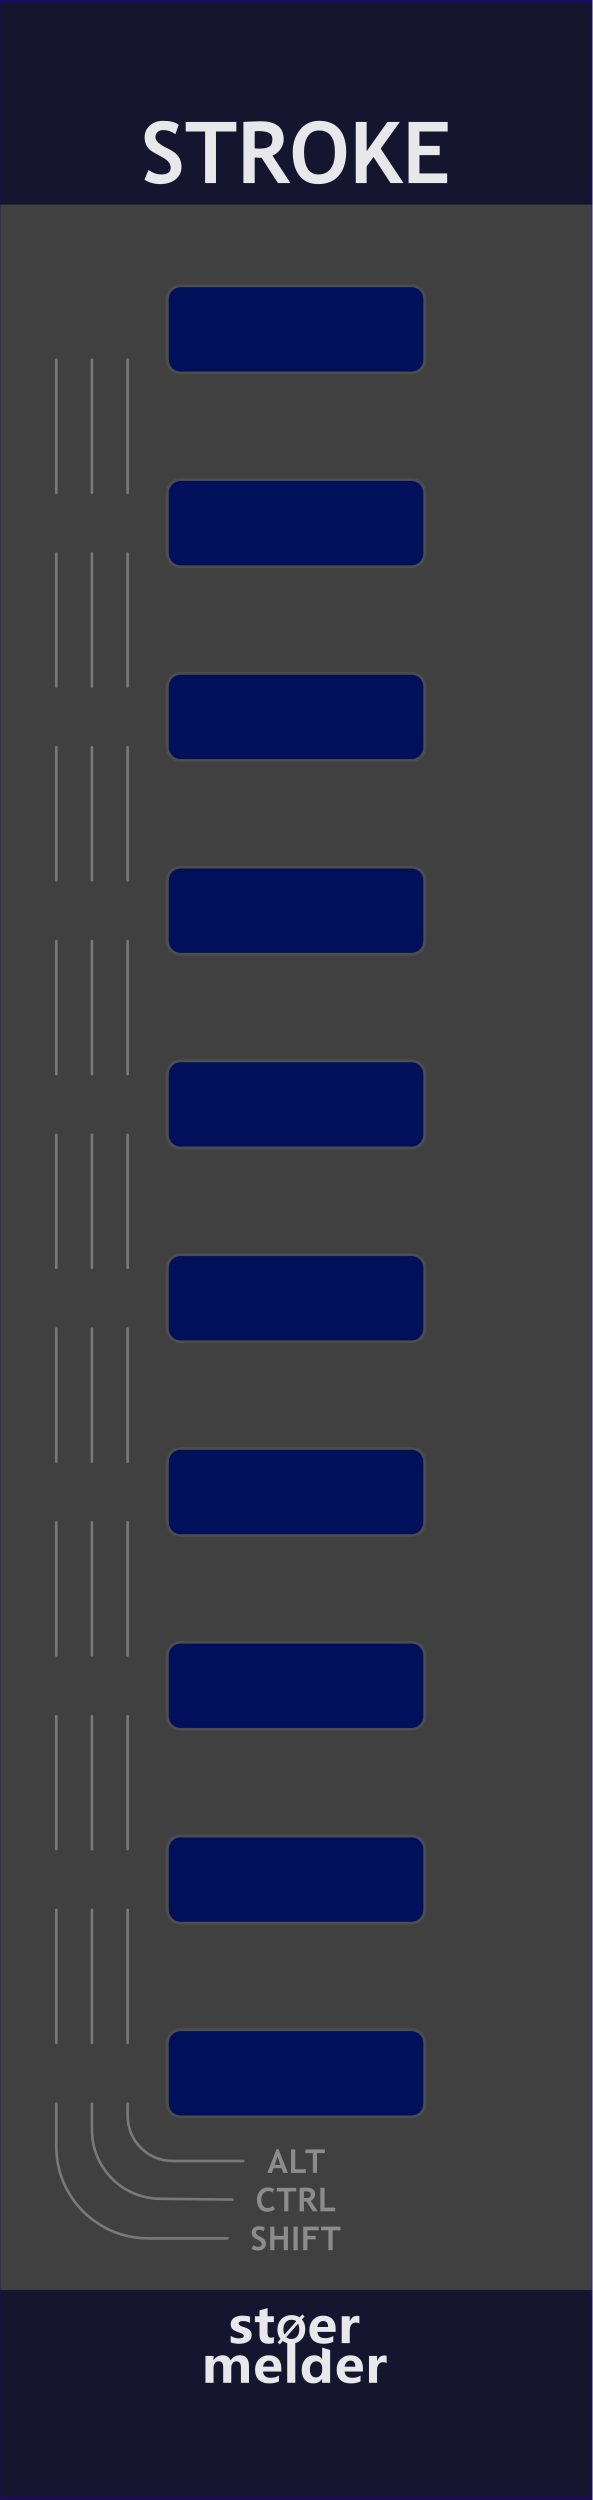
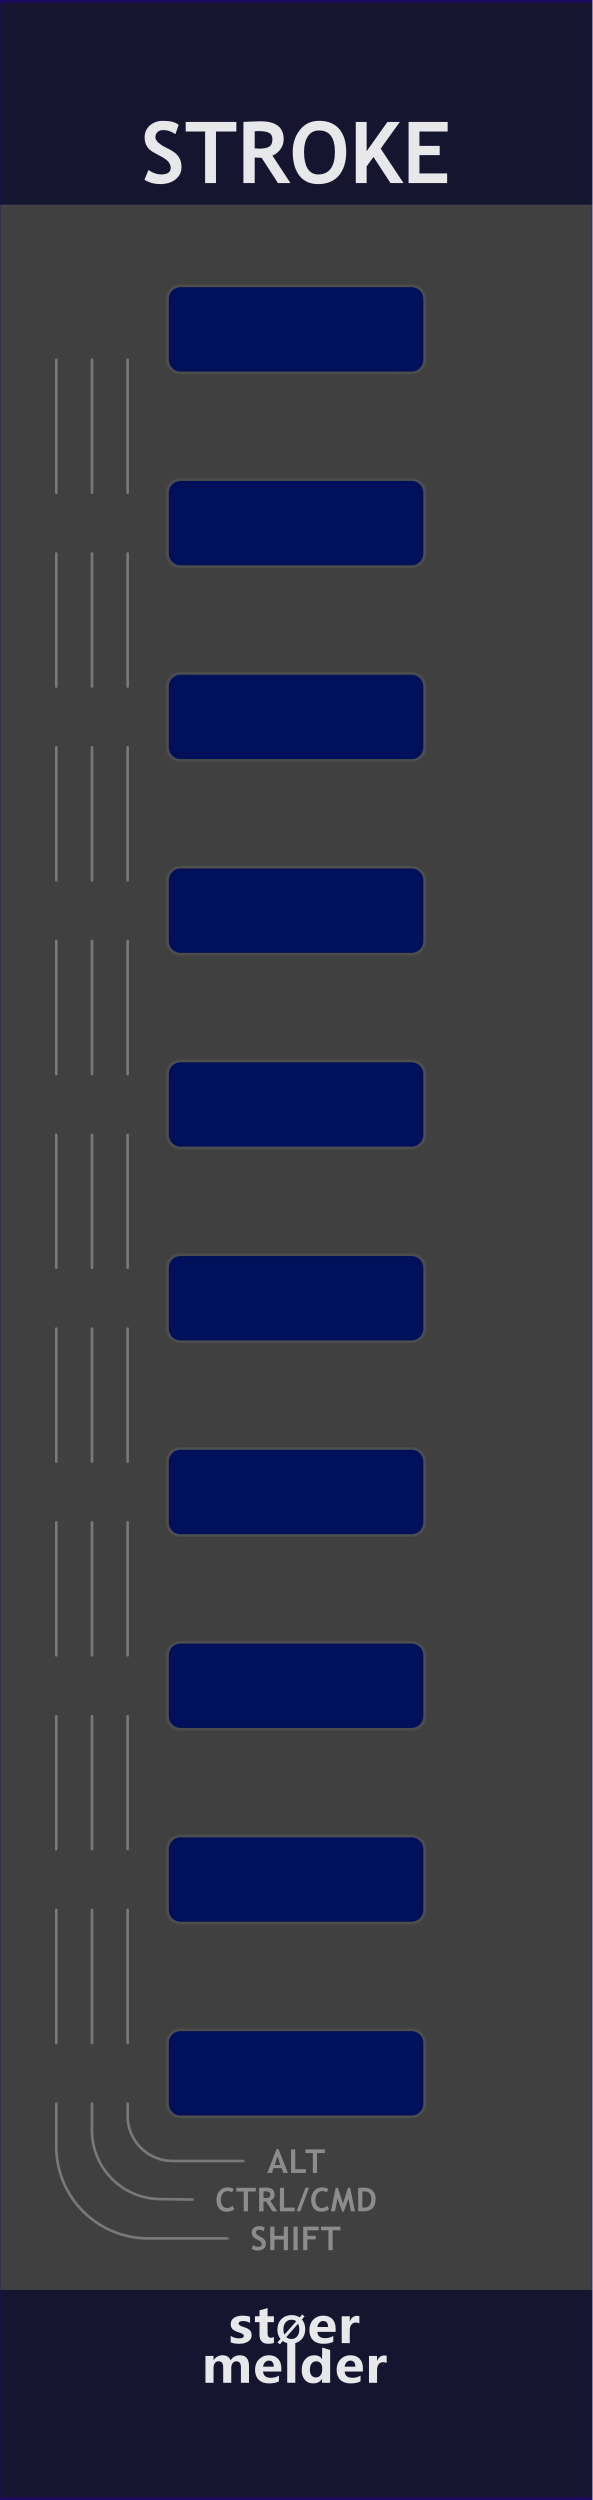
<svg xmlns="http://www.w3.org/2000/svg" width="100%" height="100%" viewBox="0 0 90 380" version="1.1" xml:space="preserve" style="fill-rule:evenodd;clip-rule:evenodd;stroke-linecap:round;stroke-linejoin:round;stroke-miterlimit:1.5;">
  <g id="panel" transform="matrix(0.834722,0,0,1.04324,-773.837,250.623)">
    <g transform="matrix(1.79701,0,0,0.958552,927.06,-240.242)">
      <rect x="0" y="0" width="60" height="380" style="fill:rgb(64,64,64);" />
    </g>
    <g transform="matrix(0.637605,0,0,1.81961,946.209,-538.829)">
      <rect x="-30.034" y="347.456" width="169.102" height="16.91" style="fill:rgb(10,10,44);fill-opacity:0.8;" />
    </g>
    <g transform="matrix(0.637605,0,0,1.76292,946.209,-852.772)">
      <rect x="-30.034" y="347.456" width="169.102" height="16.91" style="fill:rgb(10,10,44);fill-opacity:0.8;" />
    </g>
    <g transform="matrix(4.81408,0,0,25.5659,747.073,-292.473)">
      <rect x="37.388" y="2.043" width="22.397" height="14.247" style="fill:none;stroke:rgb(32,6,118);stroke-opacity:0.7;stroke-width:0.03px;" />
    </g>
    <g transform="matrix(0.867979,0,0,0.840359,121.59,16.2108)">
      <g transform="matrix(1.198,0,0,0.958552,893.633,-224.914)">
        <g transform="matrix(9,0,0,9,64.0056,347.267)">
          <path d="M0.919,0L0.762,0L0.762,-0.308C0.762,-0.391 0.732,-0.432 0.671,-0.432C0.643,-0.432 0.62,-0.42 0.602,-0.395C0.583,-0.369 0.574,-0.339 0.574,-0.303L0.574,0L0.417,0L0.417,-0.312C0.417,-0.392 0.387,-0.432 0.327,-0.432C0.298,-0.432 0.274,-0.42 0.256,-0.396C0.238,-0.372 0.229,-0.341 0.229,-0.301L0.229,0L0.072,0L0.072,-0.54L0.229,-0.54L0.229,-0.456L0.231,-0.456C0.25,-0.486 0.275,-0.51 0.307,-0.528C0.338,-0.545 0.371,-0.553 0.405,-0.553C0.481,-0.553 0.533,-0.519 0.561,-0.451C0.603,-0.519 0.663,-0.553 0.743,-0.553C0.86,-0.553 0.919,-0.481 0.919,-0.335L0.919,0Z" style="fill:white;fill-opacity:0.9;fill-rule:nonzero;" />
        </g>
        <g transform="matrix(9,0,0,9,72.978,347.267)">
          <path d="M0.551,-0.226L0.196,-0.226C0.201,-0.142 0.252,-0.1 0.347,-0.1C0.407,-0.1 0.459,-0.115 0.505,-0.144L0.505,-0.028C0.456,-0.001 0.391,0.013 0.312,0.013C0.226,0.013 0.159,-0.011 0.111,-0.06C0.063,-0.108 0.04,-0.176 0.04,-0.262C0.04,-0.348 0.065,-0.419 0.116,-0.472C0.167,-0.526 0.23,-0.553 0.307,-0.553C0.384,-0.553 0.443,-0.53 0.487,-0.484C0.53,-0.437 0.551,-0.374 0.551,-0.292L0.551,-0.226ZM0.404,-0.324C0.404,-0.405 0.372,-0.445 0.306,-0.445C0.279,-0.445 0.255,-0.434 0.234,-0.412C0.214,-0.39 0.201,-0.361 0.195,-0.324L0.404,-0.324Z" style="fill:white;fill-opacity:0.9;fill-rule:nonzero;" />
        </g>
        <g transform="matrix(9,0,0,9,78.3513,347.267)">
          <rect x="0.069" y="-0.799" width="0.157" height="0.799" style="fill:white;fill-opacity:0.9;fill-rule:nonzero;" />
        </g>
        <g transform="matrix(9,0,0,9,81.1494,347.267)">
          <path d="M0.593,0L0.436,0L0.436,-0.076L0.433,-0.076C0.395,-0.017 0.339,0.013 0.264,0.013C0.195,0.013 0.141,-0.011 0.1,-0.06C0.06,-0.108 0.04,-0.174 0.04,-0.258C0.04,-0.346 0.062,-0.418 0.108,-0.472C0.153,-0.526 0.212,-0.553 0.286,-0.553C0.356,-0.553 0.405,-0.528 0.433,-0.477L0.436,-0.477L0.438,-0.707L0.593,-0.658L0.593,0ZM0.438,-0.306C0.438,-0.342 0.427,-0.372 0.405,-0.396C0.383,-0.42 0.356,-0.432 0.323,-0.432C0.284,-0.432 0.254,-0.417 0.232,-0.386C0.21,-0.356 0.199,-0.315 0.199,-0.263C0.199,-0.213 0.21,-0.175 0.231,-0.148C0.252,-0.121 0.281,-0.108 0.318,-0.108C0.353,-0.108 0.382,-0.122 0.404,-0.15C0.427,-0.179 0.438,-0.215 0.438,-0.261L0.438,-0.306Z" style="fill:white;fill-opacity:0.9;fill-rule:nonzero;" />
        </g>
        <g transform="matrix(9,0,0,9,87.2654,347.267)">
          <path d="M0.551,-0.226L0.196,-0.226C0.201,-0.142 0.252,-0.1 0.347,-0.1C0.407,-0.1 0.459,-0.115 0.505,-0.144L0.505,-0.028C0.456,-0.001 0.391,0.013 0.312,0.013C0.226,0.013 0.159,-0.011 0.111,-0.06C0.063,-0.108 0.04,-0.176 0.04,-0.262C0.04,-0.348 0.065,-0.419 0.116,-0.472C0.167,-0.526 0.23,-0.553 0.307,-0.553C0.384,-0.553 0.443,-0.53 0.487,-0.484C0.53,-0.437 0.551,-0.374 0.551,-0.292L0.551,-0.226ZM0.404,-0.324C0.404,-0.405 0.372,-0.445 0.306,-0.445C0.279,-0.445 0.255,-0.434 0.234,-0.412C0.214,-0.39 0.201,-0.361 0.195,-0.324L0.404,-0.324Z" style="fill:white;fill-opacity:0.9;fill-rule:nonzero;" />
        </g>
        <g transform="matrix(9,0,0,9,92.6386,347.267)">
          <path d="M0.416,-0.397C0.397,-0.408 0.374,-0.414 0.346,-0.414C0.31,-0.414 0.282,-0.4 0.261,-0.373C0.24,-0.345 0.229,-0.308 0.229,-0.26L0.229,0L0.072,0L0.072,-0.54L0.229,-0.54L0.229,-0.438L0.231,-0.438C0.257,-0.512 0.305,-0.549 0.374,-0.549C0.392,-0.549 0.406,-0.547 0.416,-0.543L0.416,-0.397Z" style="fill:white;fill-opacity:0.9;fill-rule:nonzero;" />
        </g>
      </g>
      <g transform="matrix(1.198,0,0,0.958552,893.495,-231.786)">
        <g transform="matrix(9,0,0,9,68.6657,347.267)">
          <path d="M0.058,-0.145C0.112,-0.112 0.165,-0.096 0.216,-0.096C0.281,-0.096 0.314,-0.113 0.314,-0.148C0.314,-0.173 0.287,-0.193 0.233,-0.21C0.166,-0.231 0.12,-0.254 0.095,-0.28C0.07,-0.305 0.058,-0.34 0.058,-0.383C0.058,-0.436 0.079,-0.478 0.122,-0.508C0.165,-0.538 0.221,-0.553 0.291,-0.553C0.34,-0.553 0.388,-0.546 0.434,-0.531L0.434,-0.407C0.392,-0.432 0.346,-0.444 0.295,-0.444C0.27,-0.444 0.25,-0.44 0.235,-0.431C0.22,-0.422 0.212,-0.41 0.212,-0.396C0.212,-0.371 0.235,-0.351 0.28,-0.335C0.329,-0.319 0.366,-0.304 0.39,-0.291C0.415,-0.278 0.434,-0.26 0.447,-0.238C0.459,-0.216 0.466,-0.191 0.466,-0.163C0.466,-0.107 0.444,-0.064 0.399,-0.033C0.354,-0.002 0.295,0.013 0.22,0.013C0.162,0.013 0.107,0.004 0.058,-0.015L0.058,-0.145Z" style="fill:white;fill-opacity:0.9;fill-rule:nonzero;" />
        </g>
        <g transform="matrix(9,0,0,9,73.2436,347.267)">
          <path d="M0.39,-0.006C0.366,0.007 0.33,0.013 0.282,0.013C0.167,0.013 0.11,-0.047 0.11,-0.167L0.11,-0.422L0.021,-0.422L0.021,-0.54L0.11,-0.54L0.11,-0.659L0.267,-0.704L0.267,-0.54L0.39,-0.54L0.39,-0.422L0.267,-0.422L0.267,-0.195C0.267,-0.137 0.289,-0.108 0.335,-0.108C0.353,-0.108 0.371,-0.114 0.39,-0.124L0.39,-0.006Z" style="fill:white;fill-opacity:0.9;fill-rule:nonzero;" />
        </g>
        <g transform="matrix(6.6,0,0,6.6,77.1051,347.267)">
          <path d="M0.106,0.032L0.043,-0.021L0.122,-0.115C0.067,-0.183 0.04,-0.268 0.04,-0.368C0.04,-0.487 0.075,-0.584 0.144,-0.658C0.213,-0.732 0.305,-0.769 0.418,-0.769C0.5,-0.769 0.571,-0.748 0.63,-0.706L0.698,-0.785L0.761,-0.733L0.689,-0.65C0.748,-0.581 0.778,-0.493 0.778,-0.384C0.778,-0.266 0.743,-0.17 0.674,-0.097C0.605,-0.023 0.516,0.013 0.406,0.013C0.32,0.013 0.246,-0.011 0.182,-0.059L0.106,0.032ZM0.54,-0.6C0.506,-0.628 0.463,-0.642 0.413,-0.642C0.349,-0.642 0.297,-0.617 0.258,-0.569C0.218,-0.52 0.199,-0.455 0.199,-0.375C0.199,-0.319 0.208,-0.273 0.227,-0.234L0.54,-0.6ZM0.275,-0.165C0.311,-0.131 0.356,-0.114 0.409,-0.114C0.473,-0.114 0.524,-0.137 0.563,-0.184C0.601,-0.231 0.62,-0.294 0.62,-0.374C0.62,-0.435 0.61,-0.488 0.588,-0.533L0.275,-0.165Z" style="fill:white;fill-opacity:0.9;fill-rule:nonzero;" />
        </g>
        <g transform="matrix(9,0,0,9,82.6053,347.267)">
          <path d="M0.551,-0.226L0.196,-0.226C0.201,-0.142 0.252,-0.1 0.347,-0.1C0.407,-0.1 0.459,-0.115 0.505,-0.144L0.505,-0.028C0.456,-0.001 0.391,0.013 0.312,0.013C0.226,0.013 0.159,-0.011 0.111,-0.06C0.063,-0.108 0.04,-0.176 0.04,-0.262C0.04,-0.348 0.065,-0.419 0.116,-0.472C0.167,-0.526 0.23,-0.553 0.307,-0.553C0.384,-0.553 0.443,-0.53 0.487,-0.484C0.53,-0.437 0.551,-0.374 0.551,-0.292L0.551,-0.226ZM0.404,-0.324C0.404,-0.405 0.372,-0.445 0.306,-0.445C0.279,-0.445 0.255,-0.434 0.234,-0.412C0.214,-0.39 0.201,-0.361 0.195,-0.324L0.404,-0.324Z" style="fill:white;fill-opacity:0.9;fill-rule:nonzero;" />
        </g>
        <g transform="matrix(9,0,0,9,87.9786,347.267)">
          <path d="M0.416,-0.397C0.397,-0.408 0.374,-0.414 0.346,-0.414C0.31,-0.414 0.282,-0.4 0.261,-0.373C0.24,-0.345 0.229,-0.308 0.229,-0.26L0.229,0L0.072,0L0.072,-0.54L0.229,-0.54L0.229,-0.438L0.231,-0.438C0.257,-0.512 0.305,-0.549 0.374,-0.549C0.392,-0.549 0.406,-0.547 0.416,-0.543L0.416,-0.397Z" style="fill:white;fill-opacity:0.9;fill-rule:nonzero;" />
        </g>
      </g>
    </g>
    <g transform="matrix(1.198,0,0,0.958552,944.673,-213.56)">
      <g transform="matrix(13,0,0,13,6.74756,0)">
        <path d="M0.039,-0.04L0.086,-0.153C0.136,-0.118 0.185,-0.101 0.234,-0.101C0.308,-0.101 0.346,-0.127 0.346,-0.179C0.346,-0.203 0.337,-0.226 0.319,-0.249C0.302,-0.271 0.266,-0.295 0.211,-0.323C0.156,-0.351 0.119,-0.373 0.1,-0.391C0.081,-0.409 0.066,-0.43 0.056,-0.454C0.046,-0.479 0.041,-0.506 0.041,-0.535C0.041,-0.59 0.061,-0.636 0.101,-0.673C0.142,-0.709 0.194,-0.728 0.257,-0.728C0.34,-0.728 0.401,-0.712 0.439,-0.681L0.401,-0.572C0.356,-0.604 0.309,-0.62 0.26,-0.62C0.23,-0.62 0.208,-0.612 0.192,-0.596C0.176,-0.581 0.167,-0.561 0.167,-0.536C0.167,-0.495 0.213,-0.452 0.304,-0.408C0.352,-0.385 0.386,-0.363 0.407,-0.344C0.428,-0.324 0.444,-0.301 0.456,-0.275C0.467,-0.248 0.472,-0.219 0.472,-0.187C0.472,-0.129 0.449,-0.081 0.404,-0.044C0.358,-0.007 0.297,0.012 0.22,0.012C0.153,0.012 0.093,-0.005 0.039,-0.04Z" style="fill:white;fill-opacity:0.9;fill-rule:nonzero;" />
      </g>
      <g transform="matrix(13,0,0,13,13.3936,0)">
        <path d="M0.364,-0.603L0.364,0L0.237,0L0.237,-0.603L0.01,-0.603L0.01,-0.715L0.602,-0.715L0.602,-0.603L0.364,-0.603Z" style="fill:white;fill-opacity:0.9;fill-rule:nonzero;" />
      </g>
      <g transform="matrix(13,0,0,13,21.3472,0)">
        <path d="M0.477,0L0.286,-0.295C0.266,-0.296 0.24,-0.297 0.205,-0.299L0.205,0L0.073,0L0.073,-0.715C0.08,-0.715 0.108,-0.717 0.156,-0.719C0.204,-0.721 0.242,-0.723 0.271,-0.723C0.453,-0.723 0.544,-0.652 0.544,-0.512C0.544,-0.469 0.531,-0.431 0.506,-0.396C0.481,-0.361 0.45,-0.337 0.412,-0.322L0.623,0L0.477,0ZM0.205,-0.605L0.205,-0.406C0.229,-0.404 0.246,-0.403 0.259,-0.403C0.312,-0.403 0.351,-0.411 0.375,-0.426C0.4,-0.441 0.412,-0.47 0.412,-0.513C0.412,-0.548 0.399,-0.573 0.373,-0.587C0.346,-0.601 0.305,-0.608 0.248,-0.608C0.234,-0.608 0.22,-0.607 0.205,-0.605Z" style="fill:white;fill-opacity:0.9;fill-rule:nonzero;" />
      </g>
      <g transform="matrix(13,0,0,13,29.2881,0)">
        <path d="M0.039,-0.364C0.039,-0.466 0.067,-0.552 0.123,-0.622C0.179,-0.693 0.253,-0.728 0.347,-0.728C0.45,-0.728 0.528,-0.696 0.583,-0.632C0.637,-0.569 0.664,-0.479 0.664,-0.364C0.664,-0.249 0.636,-0.157 0.579,-0.089C0.522,-0.022 0.441,0.012 0.337,0.012C0.241,0.012 0.167,-0.021 0.116,-0.088C0.065,-0.155 0.039,-0.247 0.039,-0.364ZM0.171,-0.364C0.171,-0.28 0.185,-0.215 0.213,-0.169C0.242,-0.124 0.283,-0.101 0.337,-0.101C0.4,-0.101 0.449,-0.123 0.482,-0.168C0.516,-0.213 0.532,-0.278 0.532,-0.364C0.532,-0.531 0.47,-0.615 0.347,-0.615C0.29,-0.615 0.247,-0.593 0.216,-0.547C0.186,-0.502 0.171,-0.441 0.171,-0.364Z" style="fill:white;fill-opacity:0.9;fill-rule:nonzero;" />
      </g>
      <g transform="matrix(13,0,0,13,38.4287,0)">
        <path d="M0.479,0L0.28,-0.305L0.2,-0.196L0.2,0L0.073,0L0.073,-0.715L0.2,-0.715L0.2,-0.373L0.443,-0.715L0.588,-0.715L0.364,-0.403L0.631,0L0.479,0Z" style="fill:white;fill-opacity:0.9;fill-rule:nonzero;" />
      </g>
      <g transform="matrix(13,0,0,13,46.4522,0)">
        <path d="M0.2,-0.603L0.2,-0.435L0.437,-0.435L0.437,-0.327L0.2,-0.327L0.2,-0.113L0.524,-0.113L0.524,0L0.073,0L0.073,-0.715L0.53,-0.715L0.53,-0.603L0.2,-0.603Z" style="fill:white;fill-opacity:0.9;fill-rule:nonzero;" />
      </g>
    </g>
    <g transform="matrix(1.85337,0,0,1.34672,933.747,-475.773)">
      <path d="M38.128,207.245C38.128,206.459 37.548,205.822 36.835,205.822L14.124,205.822C13.411,205.822 12.831,206.459 12.831,207.245L12.831,213.815C12.831,214.601 13.411,215.238 14.124,215.238L36.835,215.238C37.548,215.238 38.128,214.601 38.128,213.815L38.128,207.245Z" style="fill:rgb(0,16,90);stroke:rgb(77,77,77);stroke-width:0.29px;stroke-linecap:square;" />
    </g>
    <g transform="matrix(1.85337,0,0,1.34672,933.747,-447.54)">
      <path d="M38.128,207.245C38.128,206.459 37.548,205.822 36.835,205.822L14.124,205.822C13.411,205.822 12.831,206.459 12.831,207.245L12.831,213.815C12.831,214.601 13.411,215.238 14.124,215.238L36.835,215.238C37.548,215.238 38.128,214.601 38.128,213.815L38.128,207.245Z" style="fill:rgb(0,16,90);stroke:rgb(77,77,77);stroke-width:0.29px;stroke-linecap:square;" />
    </g>
    <g transform="matrix(1.85337,0,0,1.34672,933.747,-391.074)">
      <path d="M38.128,207.245C38.128,206.459 37.548,205.822 36.835,205.822L14.124,205.822C13.411,205.822 12.831,206.459 12.831,207.245L12.831,213.815C12.831,214.601 13.411,215.238 14.124,215.238L36.835,215.238C37.548,215.238 38.128,214.601 38.128,213.815L38.128,207.245Z" style="fill:rgb(0,16,90);stroke:rgb(77,77,77);stroke-width:0.29px;stroke-linecap:square;" />
    </g>
    <g transform="matrix(1.85337,0,0,1.34672,933.747,-419.307)">
      <path d="M38.128,207.245C38.128,206.459 37.548,205.822 36.835,205.822L14.124,205.822C13.411,205.822 12.831,206.459 12.831,207.245L12.831,213.815C12.831,214.601 13.411,215.238 14.124,215.238L36.835,215.238C37.548,215.238 38.128,214.601 38.128,213.815L38.128,207.245Z" style="fill:rgb(0,16,90);stroke:rgb(77,77,77);stroke-width:0.29px;stroke-linecap:square;" />
    </g>
    <g transform="matrix(1.85337,0,0,1.34672,933.747,-362.842)">
      <path d="M38.128,207.245C38.128,206.459 37.548,205.822 36.835,205.822L14.124,205.822C13.411,205.822 12.831,206.459 12.831,207.245L12.831,213.815C12.831,214.601 13.411,215.238 14.124,215.238L36.835,215.238C37.548,215.238 38.128,214.601 38.128,213.815L38.128,207.245Z" style="fill:rgb(0,16,90);stroke:rgb(77,77,77);stroke-width:0.29px;stroke-linecap:square;" />
    </g>
    <g transform="matrix(1.85337,0,0,1.34672,933.747,-334.609)">
      <path d="M38.128,207.245C38.128,206.459 37.548,205.822 36.835,205.822L14.124,205.822C13.411,205.822 12.831,206.459 12.831,207.245L12.831,213.815C12.831,214.601 13.411,215.238 14.124,215.238L36.835,215.238C37.548,215.238 38.128,214.601 38.128,213.815L38.128,207.245Z" style="fill:rgb(0,16,90);stroke:rgb(77,77,77);stroke-width:0.29px;stroke-linecap:square;" />
    </g>
    <g transform="matrix(1.85337,0,0,1.34672,933.747,-306.376)">
      <path d="M38.128,207.245C38.128,206.459 37.548,205.822 36.835,205.822L14.124,205.822C13.411,205.822 12.831,206.459 12.831,207.245L12.831,213.815C12.831,214.601 13.411,215.238 14.124,215.238L36.835,215.238C37.548,215.238 38.128,214.601 38.128,213.815L38.128,207.245Z" style="fill:rgb(0,16,90);stroke:rgb(77,77,77);stroke-width:0.29px;stroke-linecap:square;" />
    </g>
    <g transform="matrix(1.85337,0,0,1.34672,933.747,-278.143)">
      <path d="M38.128,207.245C38.128,206.459 37.548,205.822 36.835,205.822L14.124,205.822C13.411,205.822 12.831,206.459 12.831,207.245L12.831,213.815C12.831,214.601 13.411,215.238 14.124,215.238L36.835,215.238C37.548,215.238 38.128,214.601 38.128,213.815L38.128,207.245Z" style="fill:rgb(0,16,90);stroke:rgb(77,77,77);stroke-width:0.29px;stroke-linecap:square;" />
    </g>
    <g transform="matrix(1.85337,0,0,1.34672,933.747,-249.911)">
      <path d="M38.128,207.245C38.128,206.459 37.548,205.822 36.835,205.822L14.124,205.822C13.411,205.822 12.831,206.459 12.831,207.245L12.831,213.815C12.831,214.601 13.411,215.238 14.124,215.238L36.835,215.238C37.548,215.238 38.128,214.601 38.128,213.815L38.128,207.245Z" style="fill:rgb(0,16,90);stroke:rgb(77,77,77);stroke-width:0.29px;stroke-linecap:square;" />
    </g>
    <g transform="matrix(1.85337,0,0,1.34672,933.747,-221.678)">
      <path d="M38.128,207.245C38.128,206.459 37.548,205.822 36.835,205.822L14.124,205.822C13.411,205.822 12.831,206.459 12.831,207.245L12.831,213.815C12.831,214.601 13.411,215.238 14.124,215.238L36.835,215.238C37.548,215.238 38.128,214.601 38.128,213.815L38.128,207.245Z" style="fill:rgb(0,16,90);stroke:rgb(77,77,77);stroke-width:0.29px;stroke-linecap:square;" />
    </g>
    <g transform="matrix(1.198,0,0,0.958552,933.145,26.6186)">
      <g transform="matrix(5,0,0,5,35.5296,51.8924)">
        <path d="M0.491,0L0.438,-0.145L0.193,-0.145L0.144,0L0.002,0L0.288,-0.725L0.343,-0.725L0.631,0L0.491,0ZM0.315,-0.506L0.229,-0.242L0.401,-0.242L0.315,-0.506Z" style="fill:white;fill-opacity:0.4;fill-rule:nonzero;" />
      </g>
      <g transform="matrix(5,0,0,5,38.7961,51.8924)">
        <path d="M0.073,0L0.073,-0.715L0.2,-0.715L0.2,-0.113L0.523,-0.113L0.523,0L0.073,0Z" style="fill:white;fill-opacity:0.4;fill-rule:nonzero;" />
      </g>
      <g transform="matrix(5,0,0,5,41.2886,51.8924)">
        <path d="M0.364,-0.603L0.364,0L0.237,0L0.237,-0.603L0.01,-0.603L0.01,-0.715L0.602,-0.715L0.602,-0.603L0.364,-0.603Z" style="fill:white;fill-opacity:0.4;fill-rule:nonzero;" />
      </g>
    </g>
-     <g transform="matrix(1.198,0,0,0.958552,931.047,32.2152)">
+     <g transform="matrix(1.198,0,0,0.958552,923.679,32.2152)">
      <g transform="matrix(5,0,0,5,35.5296,51.8924)">
        <path d="M0.563,-0.677L0.511,-0.572C0.483,-0.601 0.437,-0.615 0.375,-0.615C0.315,-0.615 0.266,-0.59 0.228,-0.54C0.19,-0.49 0.171,-0.427 0.171,-0.35C0.171,-0.274 0.189,-0.213 0.224,-0.168C0.259,-0.123 0.306,-0.101 0.365,-0.101C0.433,-0.101 0.485,-0.125 0.523,-0.173L0.583,-0.07C0.531,-0.015 0.455,0.012 0.355,0.012C0.255,0.012 0.177,-0.021 0.122,-0.086C0.067,-0.152 0.039,-0.242 0.039,-0.355C0.039,-0.461 0.07,-0.55 0.131,-0.621C0.192,-0.692 0.271,-0.728 0.367,-0.728C0.449,-0.728 0.514,-0.711 0.563,-0.677Z" style="fill:white;fill-opacity:0.4;fill-rule:nonzero;" />
      </g>
      <g transform="matrix(5,0,0,5,38.6886,51.8924)">
        <path d="M0.364,-0.603L0.364,0L0.237,0L0.237,-0.603L0.01,-0.603L0.01,-0.715L0.602,-0.715L0.602,-0.603L0.364,-0.603Z" style="fill:white;fill-opacity:0.4;fill-rule:nonzero;" />
      </g>
      <g transform="matrix(5,0,0,5,41.8477,51.8924)">
        <path d="M0.477,0L0.286,-0.295C0.266,-0.296 0.24,-0.297 0.205,-0.299L0.205,0L0.073,0L0.073,-0.715C0.08,-0.715 0.108,-0.717 0.156,-0.719C0.204,-0.721 0.242,-0.723 0.271,-0.723C0.453,-0.723 0.544,-0.652 0.544,-0.512C0.544,-0.469 0.531,-0.431 0.506,-0.396C0.481,-0.361 0.45,-0.337 0.412,-0.322L0.623,0L0.477,0ZM0.205,-0.605L0.205,-0.406C0.229,-0.404 0.246,-0.403 0.259,-0.403C0.312,-0.403 0.351,-0.411 0.375,-0.426C0.4,-0.441 0.412,-0.47 0.412,-0.513C0.412,-0.548 0.399,-0.573 0.373,-0.587C0.346,-0.601 0.305,-0.608 0.248,-0.608C0.234,-0.608 0.22,-0.607 0.205,-0.605Z" style="fill:white;fill-opacity:0.4;fill-rule:nonzero;" />
      </g>
      <g transform="matrix(5,0,0,5,45.0019,51.8924)">
        <path d="M0.073,0L0.073,-0.715L0.2,-0.715L0.2,-0.113L0.523,-0.113L0.523,0L0.073,0Z" style="fill:white;fill-opacity:0.4;fill-rule:nonzero;" />
+       </g>
+       <g transform="matrix(5,0,0,5,47.8656,51.8924)">
+         <path d="M0.118,0L0.008,0L0.278,-0.718L0.387,-0.718L0.118,0Z" style="fill:white;fill-opacity:0.4;fill-rule:nonzero;" />
+       </g>
+       <g transform="matrix(5,0,0,5,49.9163,51.8924)">
+         <path d="M0.563,-0.677L0.511,-0.572C0.483,-0.601 0.437,-0.615 0.375,-0.615C0.315,-0.615 0.266,-0.59 0.228,-0.54C0.19,-0.49 0.171,-0.427 0.171,-0.35C0.171,-0.274 0.189,-0.213 0.224,-0.168C0.259,-0.123 0.306,-0.101 0.365,-0.101C0.433,-0.101 0.485,-0.125 0.523,-0.173L0.583,-0.07C0.531,-0.015 0.455,0.012 0.355,0.012C0.255,0.012 0.177,-0.021 0.122,-0.086C0.067,-0.152 0.039,-0.242 0.039,-0.355C0.039,-0.461 0.07,-0.55 0.131,-0.621C0.192,-0.692 0.271,-0.728 0.367,-0.728C0.449,-0.728 0.514,-0.711 0.563,-0.677Z" style="fill:white;fill-opacity:0.4;fill-rule:nonzero;" />
+       </g>
+       <g transform="matrix(5,0,0,5,53.0754,51.8924)">
+         <path d="M0.74,0L0.617,0L0.543,-0.385L0.399,0.01L0.354,0.01L0.209,-0.385L0.132,0L0.01,0L0.154,-0.715L0.221,-0.715L0.376,-0.233L0.527,-0.715L0.594,-0.715L0.74,0Z" style="fill:white;fill-opacity:0.4;fill-rule:nonzero;" />
+       </g>
+       <g transform="matrix(5,0,0,5,56.9009,51.8924)">
+         <path d="M0.232,0L0.073,0L0.073,-0.715C0.174,-0.718 0.238,-0.72 0.264,-0.72C0.368,-0.72 0.451,-0.69 0.512,-0.629C0.573,-0.568 0.604,-0.487 0.604,-0.386C0.604,-0.129 0.48,0 0.232,0ZM0.2,-0.604L0.2,-0.116C0.221,-0.114 0.243,-0.113 0.267,-0.113C0.331,-0.113 0.381,-0.136 0.417,-0.183C0.454,-0.229 0.472,-0.294 0.472,-0.378C0.472,-0.531 0.401,-0.607 0.258,-0.607C0.245,-0.607 0.225,-0.606 0.2,-0.604Z" style="fill:white;fill-opacity:0.4;fill-rule:nonzero;" />
      </g>
    </g>
    <g transform="matrix(1.198,0,0,0.958552,930.086,37.8703)">
      <g transform="matrix(5,0,0,5,35.5296,51.8924)">
        <path d="M0.039,-0.04L0.086,-0.153C0.136,-0.118 0.185,-0.101 0.234,-0.101C0.308,-0.101 0.346,-0.127 0.346,-0.179C0.346,-0.203 0.337,-0.226 0.319,-0.249C0.302,-0.271 0.266,-0.295 0.211,-0.323C0.156,-0.351 0.119,-0.373 0.1,-0.391C0.081,-0.409 0.066,-0.43 0.056,-0.454C0.046,-0.479 0.041,-0.506 0.041,-0.535C0.041,-0.59 0.061,-0.636 0.101,-0.673C0.142,-0.709 0.194,-0.728 0.257,-0.728C0.34,-0.728 0.401,-0.712 0.439,-0.681L0.401,-0.572C0.356,-0.604 0.309,-0.62 0.26,-0.62C0.23,-0.62 0.208,-0.612 0.192,-0.596C0.176,-0.581 0.167,-0.561 0.167,-0.536C0.167,-0.495 0.213,-0.452 0.304,-0.408C0.352,-0.385 0.386,-0.363 0.407,-0.344C0.428,-0.324 0.444,-0.301 0.456,-0.275C0.467,-0.248 0.472,-0.219 0.472,-0.187C0.472,-0.129 0.449,-0.081 0.404,-0.044C0.358,-0.007 0.297,0.012 0.22,0.012C0.153,0.012 0.093,-0.005 0.039,-0.04Z" style="fill:white;fill-opacity:0.4;fill-rule:nonzero;" />
      </g>
      <g transform="matrix(5,0,0,5,38.1857,51.8924)">
        <path d="M0.485,0L0.485,-0.322L0.2,-0.322L0.2,0L0.073,0L0.073,-0.715L0.2,-0.715L0.2,-0.435L0.485,-0.435L0.485,-0.715L0.61,-0.715L0.61,0L0.485,0Z" style="fill:white;fill-opacity:0.4;fill-rule:nonzero;" />
      </g>
      <g transform="matrix(5,0,0,5,41.7037,51.8924)">
        <rect x="0.076" y="-0.715" width="0.127" height="0.715" style="fill:white;fill-opacity:0.4;fill-rule:nonzero;" />
      </g>
      <g transform="matrix(5,0,0,5,43.1953,51.8924)">
        <path d="M0.2,-0.603L0.2,-0.435L0.452,-0.435L0.452,-0.327L0.2,-0.327L0.2,0L0.073,0L0.073,-0.715L0.544,-0.715L0.544,-0.603L0.2,-0.603Z" style="fill:white;fill-opacity:0.4;fill-rule:nonzero;" />
      </g>
      <g transform="matrix(5,0,0,5,46.2128,51.8924)">
        <path d="M0.364,-0.603L0.364,0L0.237,0L0.237,-0.603L0.01,-0.603L0.01,-0.715L0.602,-0.715L0.602,-0.603L0.364,-0.603Z" style="fill:white;fill-opacity:0.4;fill-rule:nonzero;" />
      </g>
    </g>
    <g transform="matrix(1.198,0,0,0.958552,927.06,-240.235)">
      <path d="M8.554,54.678L8.554,74.901" style="fill:none;stroke:white;stroke-opacity:0.3;stroke-width:0.4px;" />
    </g>
    <g transform="matrix(1.198,0,0,0.958552,933.557,-240.235)">
      <path d="M8.554,54.678L8.554,74.901" style="fill:none;stroke:white;stroke-opacity:0.3;stroke-width:0.4px;" />
    </g>
    <g transform="matrix(1.198,0,0,0.958552,940.054,-240.235)">
      <path d="M8.554,54.678L8.554,74.901" style="fill:none;stroke:white;stroke-opacity:0.3;stroke-width:0.4px;" />
    </g>
    <g transform="matrix(1.198,0,0,0.958552,927.06,-212.002)">
      <path d="M8.554,54.678L8.554,74.901" style="fill:none;stroke:white;stroke-opacity:0.3;stroke-width:0.4px;" />
    </g>
    <g transform="matrix(1.198,0,0,0.958552,933.557,-212.002)">
      <path d="M8.554,54.678L8.554,74.901" style="fill:none;stroke:white;stroke-opacity:0.3;stroke-width:0.4px;" />
    </g>
    <g transform="matrix(1.198,0,0,0.958552,940.054,-212.002)">
      <path d="M8.554,54.678L8.554,74.901" style="fill:none;stroke:white;stroke-opacity:0.3;stroke-width:0.4px;" />
    </g>
    <g transform="matrix(1.198,0,0,0.958552,927.06,-183.77)">
      <path d="M8.554,54.678L8.554,74.901" style="fill:none;stroke:white;stroke-opacity:0.3;stroke-width:0.4px;" />
    </g>
    <g transform="matrix(1.198,0,0,0.958552,933.557,-183.77)">
      <path d="M8.554,54.678L8.554,74.901" style="fill:none;stroke:white;stroke-opacity:0.3;stroke-width:0.4px;" />
    </g>
    <g transform="matrix(1.198,0,0,0.958552,940.054,-183.77)">
      <path d="M8.554,54.678L8.554,74.901" style="fill:none;stroke:white;stroke-opacity:0.3;stroke-width:0.4px;" />
    </g>
    <g transform="matrix(1.198,0,0,0.958552,927.06,-155.537)">
      <path d="M8.554,54.678L8.554,74.901" style="fill:none;stroke:white;stroke-opacity:0.3;stroke-width:0.4px;" />
    </g>
    <g transform="matrix(1.198,0,0,0.958552,933.557,-155.537)">
      <path d="M8.554,54.678L8.554,74.901" style="fill:none;stroke:white;stroke-opacity:0.3;stroke-width:0.4px;" />
    </g>
    <g transform="matrix(1.198,0,0,0.958552,940.054,-155.537)">
      <path d="M8.554,54.678L8.554,74.901" style="fill:none;stroke:white;stroke-opacity:0.3;stroke-width:0.4px;" />
    </g>
    <g transform="matrix(1.198,0,0,0.958552,927.06,-127.304)">
      <path d="M8.554,54.678L8.554,74.901" style="fill:none;stroke:white;stroke-opacity:0.3;stroke-width:0.4px;" />
    </g>
    <g transform="matrix(1.198,0,0,0.958552,933.557,-127.304)">
      <path d="M8.554,54.678L8.554,74.901" style="fill:none;stroke:white;stroke-opacity:0.3;stroke-width:0.4px;" />
    </g>
    <g transform="matrix(1.198,0,0,0.958552,940.054,-127.304)">
      <path d="M8.554,54.678L8.554,74.901" style="fill:none;stroke:white;stroke-opacity:0.3;stroke-width:0.4px;" />
    </g>
    <g transform="matrix(1.198,0,0,0.958552,927.06,-70.8387)">
      <path d="M8.554,54.678L8.554,74.901" style="fill:none;stroke:white;stroke-opacity:0.3;stroke-width:0.4px;" />
    </g>
    <g transform="matrix(1.198,0,0,0.958552,933.557,-70.8387)">
      <path d="M8.554,54.678L8.554,74.901" style="fill:none;stroke:white;stroke-opacity:0.3;stroke-width:0.4px;" />
    </g>
    <g transform="matrix(1.198,0,0,0.958552,940.054,-70.8387)">
      <path d="M8.554,54.678L8.554,74.901" style="fill:none;stroke:white;stroke-opacity:0.3;stroke-width:0.4px;" />
    </g>
    <g transform="matrix(1.198,0,0,0.958552,927.06,-99.0715)">
      <path d="M8.554,54.678L8.554,74.901" style="fill:none;stroke:white;stroke-opacity:0.3;stroke-width:0.4px;" />
    </g>
    <g transform="matrix(1.198,0,0,0.958552,933.557,-99.0715)">
      <path d="M8.554,54.678L8.554,74.901" style="fill:none;stroke:white;stroke-opacity:0.3;stroke-width:0.4px;" />
    </g>
    <g transform="matrix(1.198,0,0,0.958552,940.054,-99.0715)">
      <path d="M8.554,54.678L8.554,74.901" style="fill:none;stroke:white;stroke-opacity:0.3;stroke-width:0.4px;" />
    </g>
    <g transform="matrix(1.198,0,0,0.958552,927.06,-42.606)">
      <path d="M8.554,54.678L8.554,74.901" style="fill:none;stroke:white;stroke-opacity:0.3;stroke-width:0.4px;" />
    </g>
    <g transform="matrix(1.198,0,0,0.958552,933.557,-42.606)">
      <path d="M8.554,54.678L8.554,74.901" style="fill:none;stroke:white;stroke-opacity:0.3;stroke-width:0.4px;" />
    </g>
    <g transform="matrix(1.198,0,0,0.958552,940.054,-42.606)">
      <path d="M8.554,54.678L8.554,74.901" style="fill:none;stroke:white;stroke-opacity:0.3;stroke-width:0.4px;" />
    </g>
    <g transform="matrix(1.198,0,0,0.958552,927.06,-14.3732)">
      <path d="M8.554,54.678L8.554,74.901" style="fill:none;stroke:white;stroke-opacity:0.3;stroke-width:0.4px;" />
    </g>
    <g transform="matrix(1.198,0,0,0.958552,933.557,-14.3732)">
      <path d="M8.554,54.678L8.554,74.901" style="fill:none;stroke:white;stroke-opacity:0.3;stroke-width:0.4px;" />
    </g>
    <g transform="matrix(1.198,0,0,0.958552,940.054,-14.3732)">
      <path d="M8.554,54.678L8.554,74.901" style="fill:none;stroke:white;stroke-opacity:0.3;stroke-width:0.4px;" />
    </g>
    <g transform="matrix(1.198,0,0,0.958552,927.06,13.8595)">
      <path d="M8.554,54.678L8.554,61.187C8.553,68.9 14.806,75.153 22.52,75.153C28.684,75.153 34.557,75.153 34.557,75.153" style="fill:none;stroke:white;stroke-opacity:0.3;stroke-width:0.4px;" />
    </g>
    <g transform="matrix(1.198,0,0,0.958552,927.06,13.8595)">
      <path d="M19.401,54.678L19.401,56.548C19.401,60.327 22.464,63.39 26.243,63.39C31.173,63.39 36.962,63.39 36.962,63.39" style="fill:none;stroke:white;stroke-opacity:0.3;stroke-width:0.4px;" />
    </g>
    <g transform="matrix(1.198,0,0,0.958552,933.557,13.8595)">
-       <path d="M8.554,54.678L8.554,58.692C8.554,64.417 13.162,69.074 18.886,69.136C24.328,69.194 29.886,69.253 29.886,69.253" style="fill:none;stroke:white;stroke-opacity:0.3;stroke-width:0.4px;" />
+       <path d="M8.554,54.678L8.554,58.736C8.553,64.443 13.135,69.093 18.842,69.179C21.608,69.22 23.85,69.253 23.85,69.253" style="fill:none;stroke:white;stroke-opacity:0.3;stroke-width:0.4px;" />
    </g>
  </g>
</svg>
